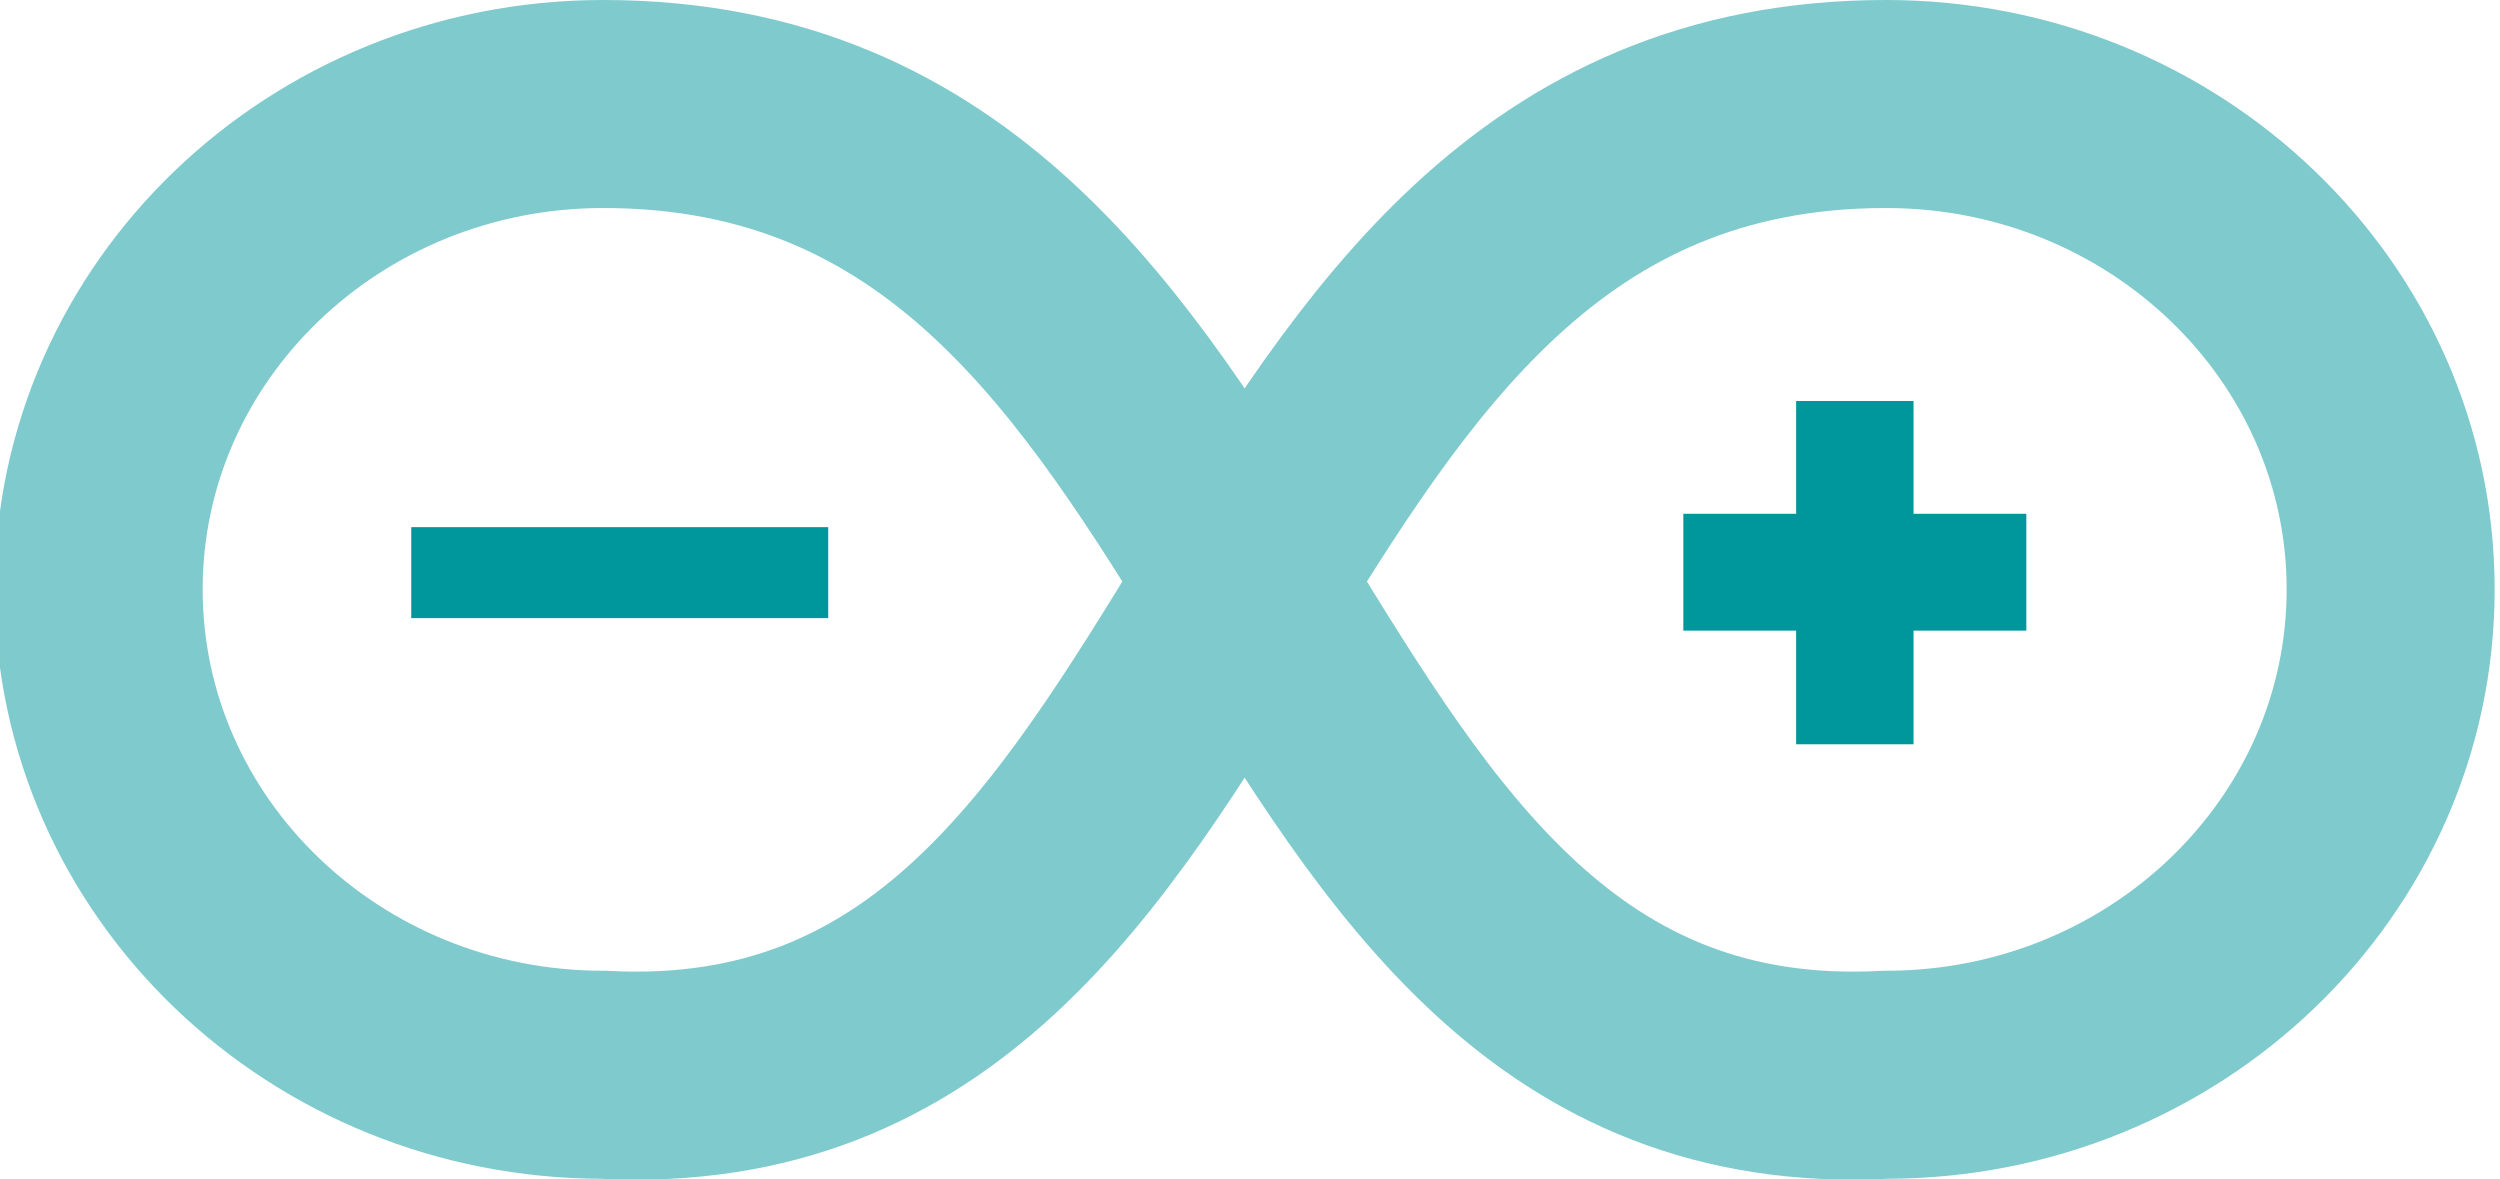
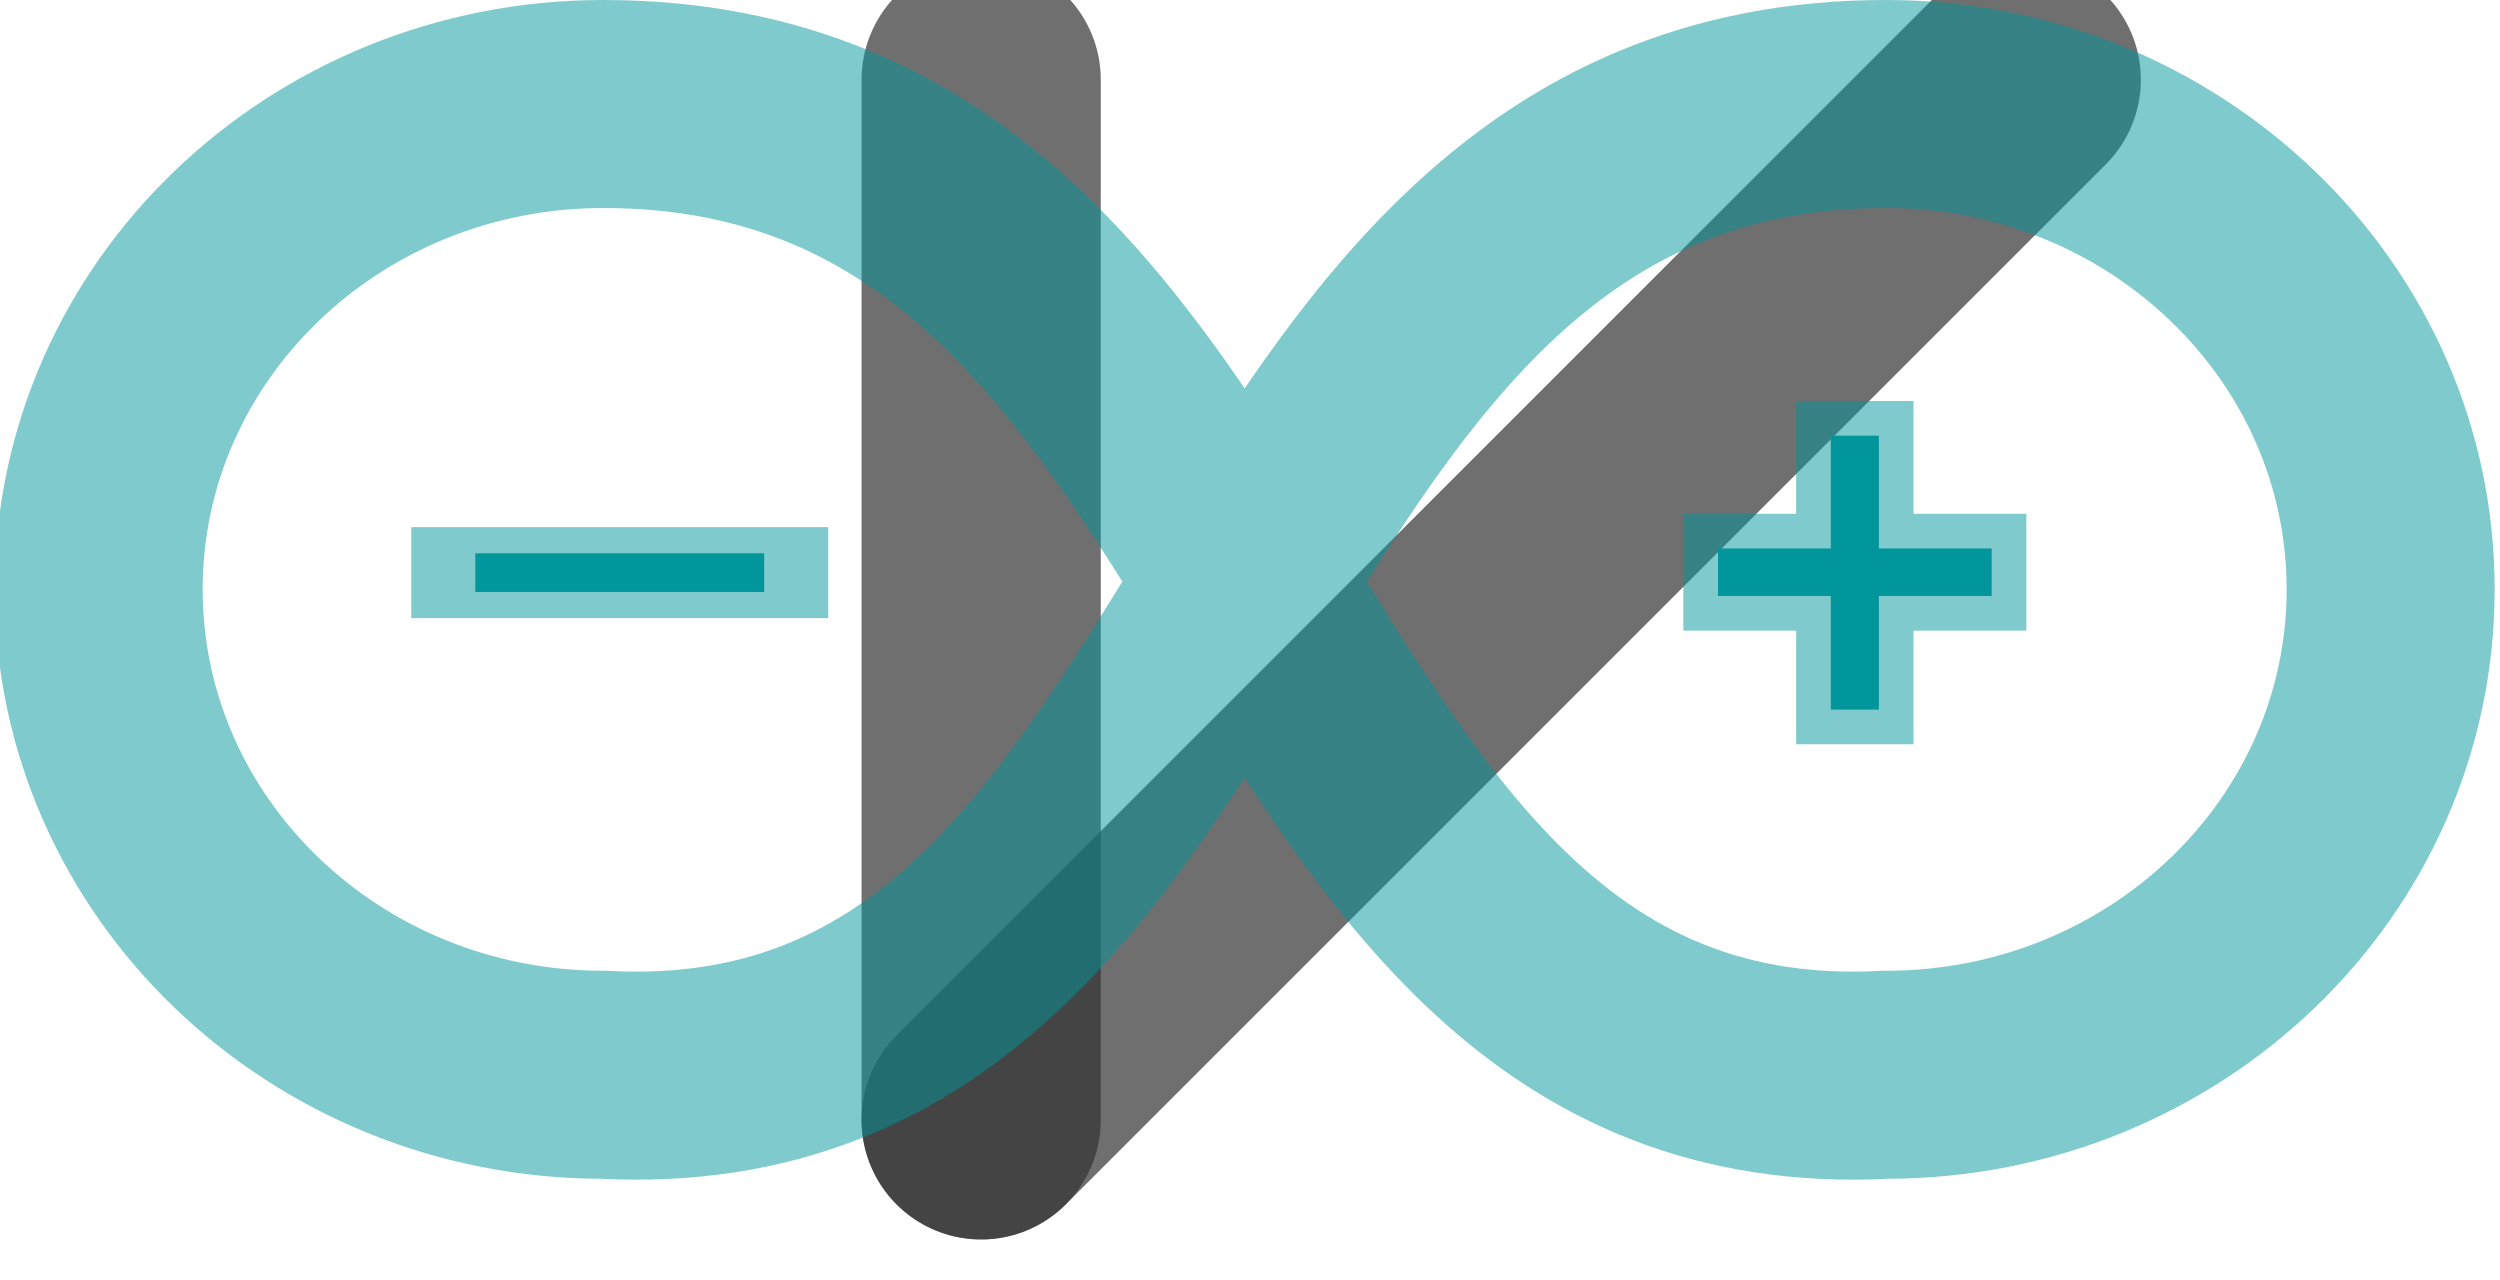
<svg xmlns="http://www.w3.org/2000/svg" version="1.1" viewport="0 0 720 490">
-   <g id="loop" stroke-opacity="50%" stroke-width="60" stroke="rgb(0, 151, 156)" fill="none">
+   <g transform="translate(283,23)">
+     <g transform="scale(3,3)" stroke-opacity="0.7">
+       <line x1="0" y1="100" x2="0" y2="0" stroke="#333" stroke-width="23" stroke-linecap="round" />
+       <line x1="0" y1="100" x2="100" y2="0" stroke="#333" stroke-width="23" stroke-linecap="round" />
+     </g>
+   </g>
+   <g id="arduino-logo" stroke-width="60" stroke="rgb(0, 151, 156)" stroke-opacity="0.5" fill="none" transform="translate(0,0)">
    <path d=" M 174 30  a 10.50 10.10 0 0 0 0 280  c 190 10 170 -280 370 -280  a 10.50 10.10 0 0 1 0 280  c -190 10 -170 -280 -370 -280 " id="loop-path" />
-   </g>
-   <g id="plus" transform="translate(0,10)" style="fill:#00979c;stroke:#00979c;stroke-width:20;">
-     <path d="m 528.069,194.674 0,-32.78 -32.536,0 0,-13.699 32.536,0 0,-32.536 13.862,0 0,32.536 32.536,0 0,13.699 -32.536,0 0,32.78 z" />
-   </g>
-   <g id="minus" transform="translate(-365.7945,0.5277345)" style="fill:#00979c;stroke:#00979c;stroke-width:20;">
-     <g transform="scale(1.564597,0.6391421)">
-       <path d="m 321.418,266.309 0,-17.43 53.253,0 0,17.43 z" style="stroke-width:23.619" id="minus-path" />
+     <g id="plus" transform="translate(0,10)" style="fill:#00979c;stroke:#00979c;stroke-width:20;">
+       <path d="m 528.069,194.674 0,-32.78 -32.536,0 0,-13.699 32.536,0 0,-32.536 13.862,0 0,32.536 32.536,0 0,13.699 -32.536,0 0,32.78 z" />
+     </g>
+     <g id="minus" transform="translate(-365.7945,0.5277345)" style="fill:#00979c;stroke:#00979c;stroke-width:20;">
+       <g transform="scale(1.564597,0.6391421)">
+         <path d="m 321.418,266.309 0,-17.43 53.253,0 0,17.43 z" style="stroke-width:23.619" id="minus-path" />
+       </g>
    </g>
  </g>
</svg>
